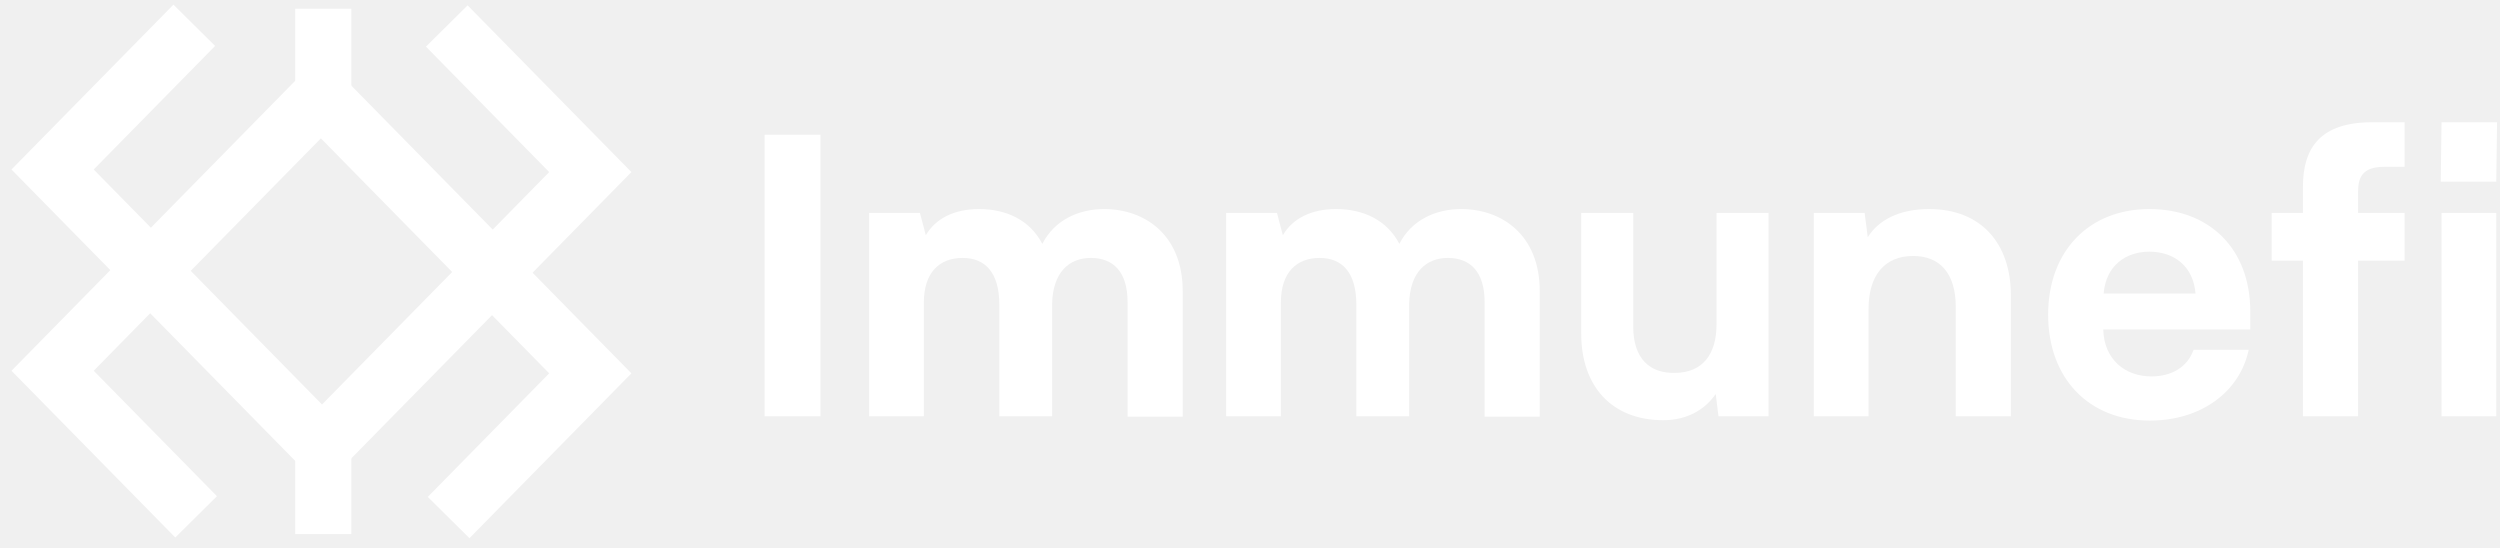
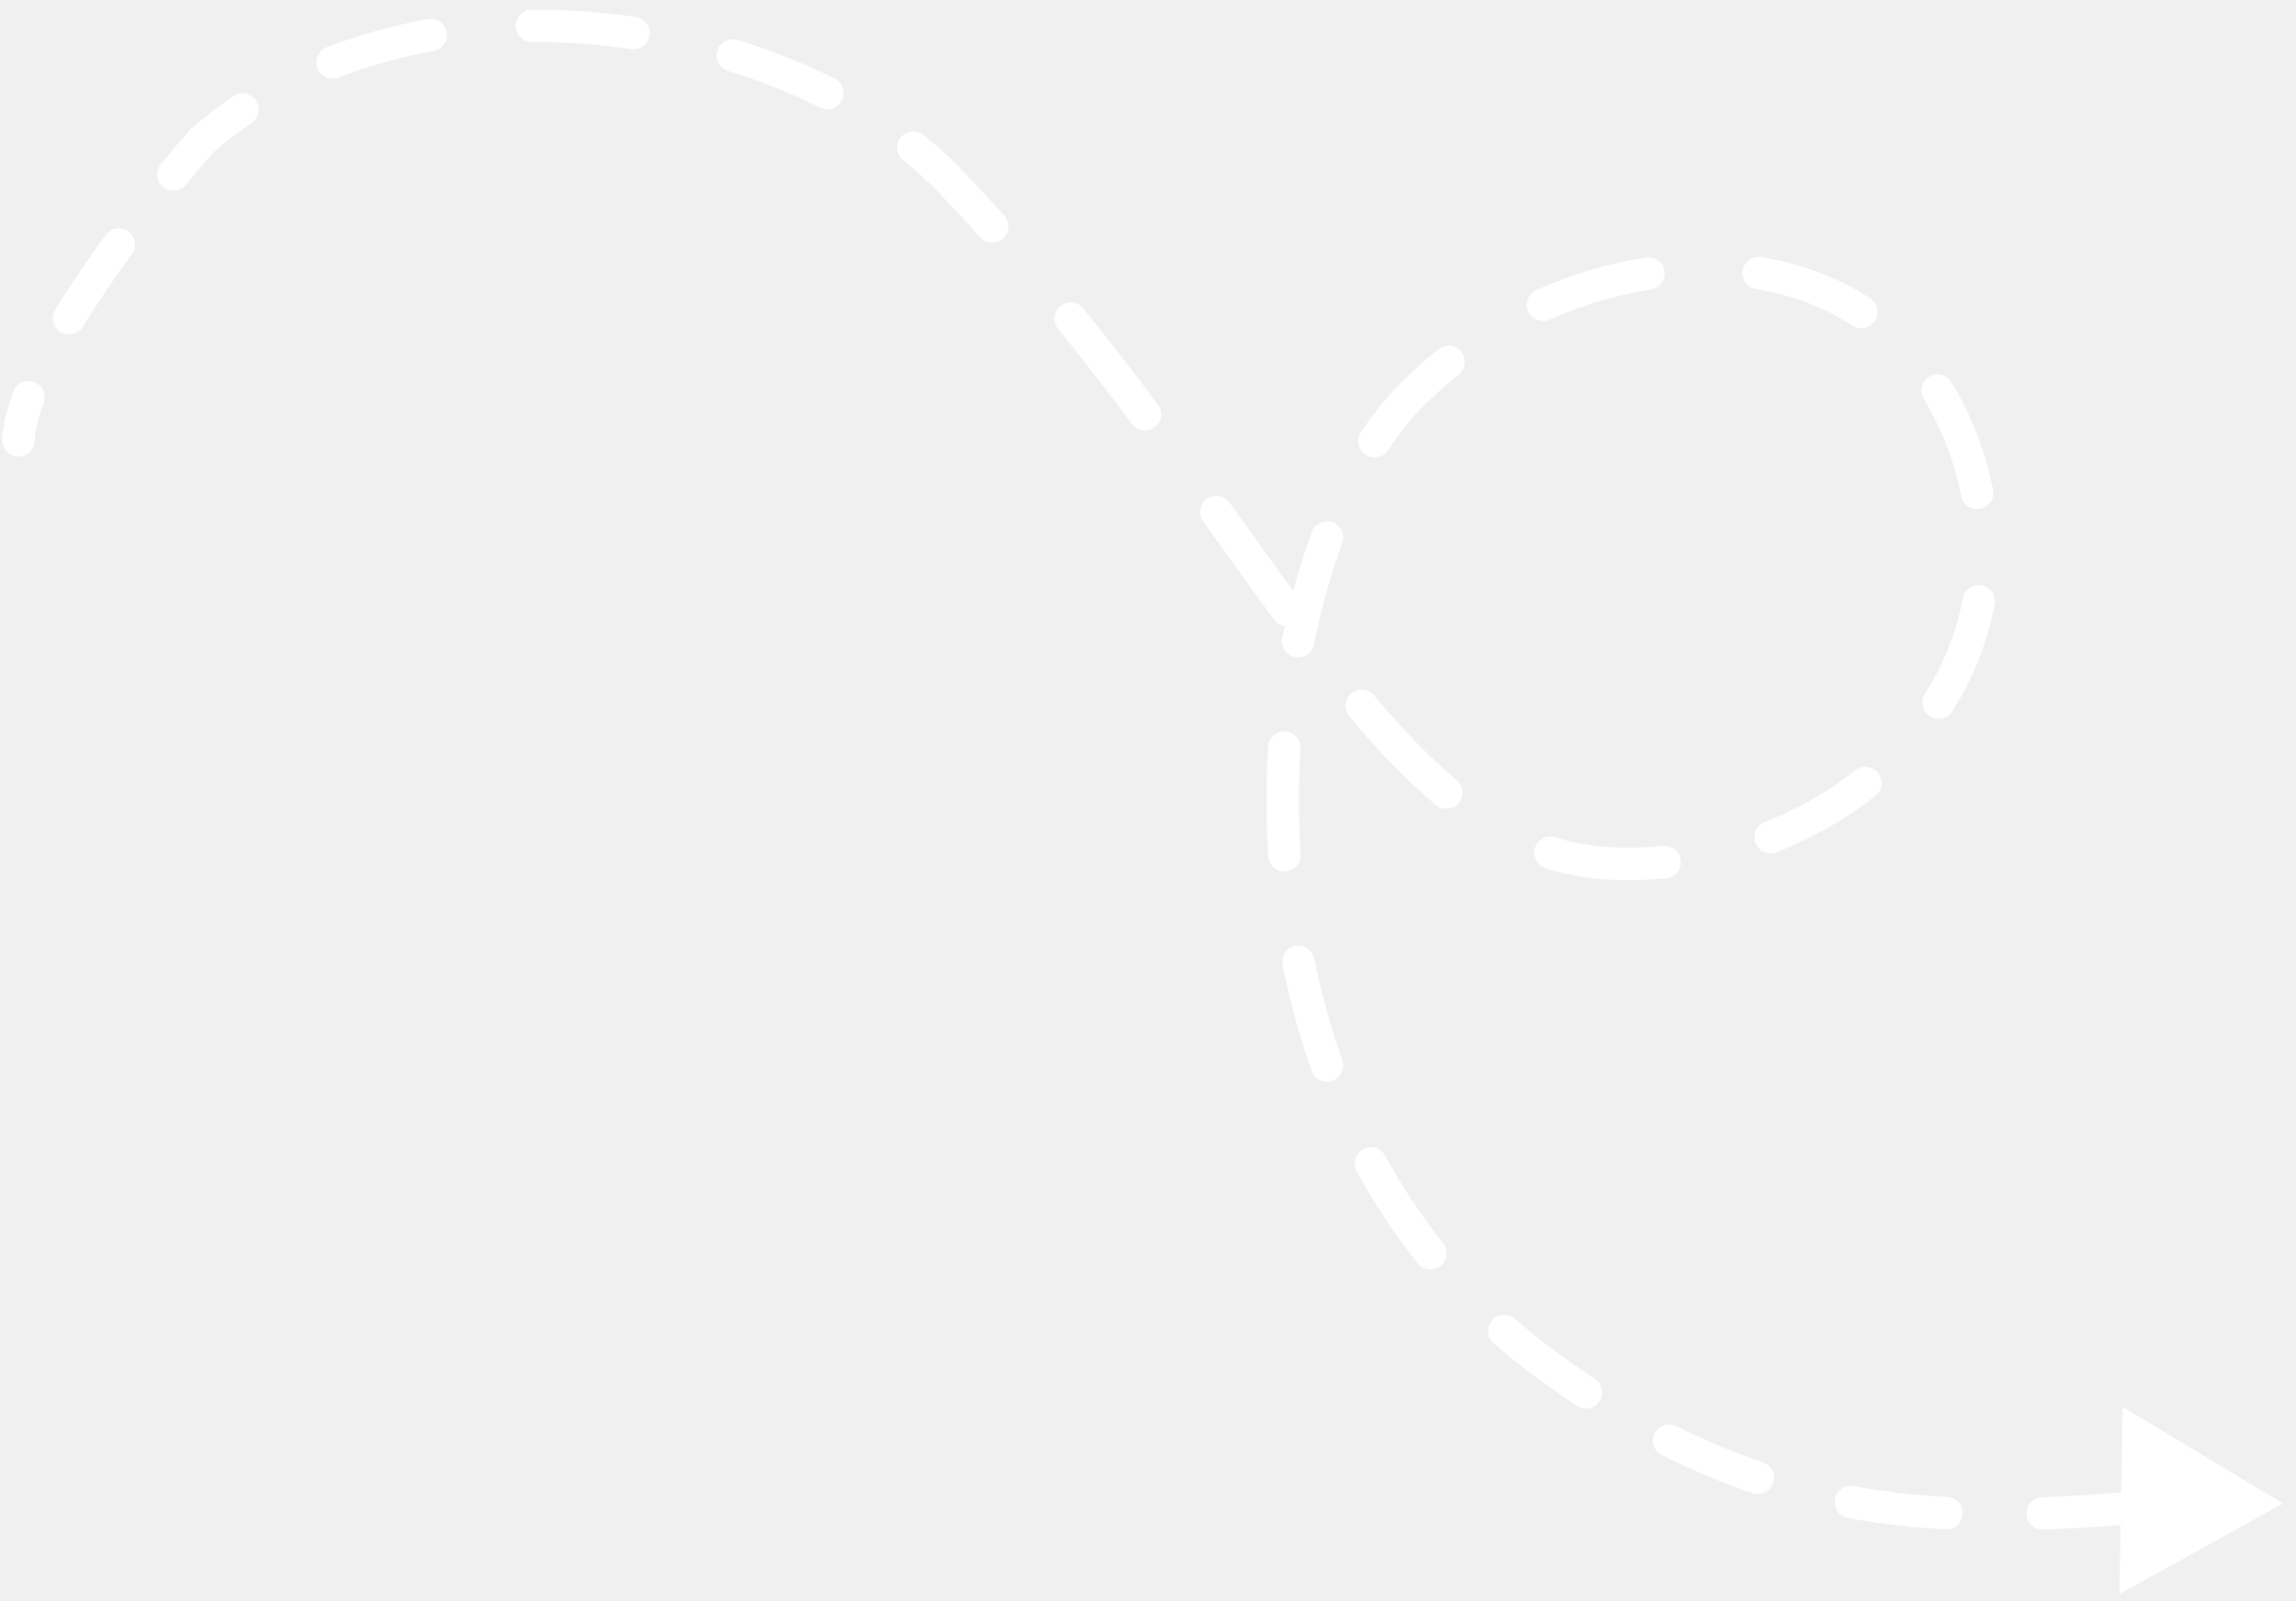
- <svg xmlns="http://www.w3.org/2000/svg" width="201" height="44" viewBox="0 0 201 44" fill="none">
-   <path fill-rule="evenodd" clip-rule="evenodd" d="M12.075 18.458L25.89 32.521L39.559 18.608L50.765 30.016L37.745 43.27L34.395 39.951L44.155 30.016L39.559 25.337L25.89 39.25L12.075 25.186L7.534 29.809L17.443 39.895L14.093 43.214L0.924 29.809L12.075 18.458Z" fill="white" />
-   <path fill-rule="evenodd" clip-rule="evenodd" d="M39.615 25.186L25.799 11.123L12.131 25.036L0.924 13.628L13.945 0.374L17.295 3.693L7.534 13.628L12.131 18.308L25.799 4.394L39.615 18.458L44.155 13.835L34.247 3.749L37.596 0.43L50.765 13.835L39.615 25.186Z" fill="white" />
-   <path fill-rule="evenodd" clip-rule="evenodd" d="M23.737 42.94V34.079H28.248V42.94H23.737Z" fill="white" />
-   <path fill-rule="evenodd" clip-rule="evenodd" d="M23.737 9.565V0.704H28.248V9.565H23.737Z" fill="white" />
-   <path d="M65.968 10.835H61.472V33.47H65.968V10.835Z" fill="white" />
-   <path d="M88.771 16.808C86.728 16.808 84.779 17.688 83.804 19.606C82.798 17.688 80.912 16.808 78.711 16.808C76.731 16.808 75.222 17.562 74.436 18.914L73.964 17.122H69.877V33.47H74.279V24.321C74.279 21.901 75.536 20.738 77.391 20.738C79.151 20.738 80.346 21.838 80.346 24.51V33.47H84.59V24.416C84.653 21.869 85.973 20.738 87.702 20.738C89.494 20.738 90.657 21.838 90.657 24.29V33.501H95.09V23.41C95.09 18.883 92.041 16.808 88.771 16.808Z" fill="white" />
-   <path d="M117.476 16.808C115.432 16.808 113.484 17.688 112.509 19.606C111.503 17.688 109.616 16.808 107.416 16.808C105.436 16.808 103.927 17.562 103.141 18.914L102.669 17.122H98.582V33.47H102.984V24.321C102.984 21.901 104.241 20.738 106.096 20.738C107.856 20.738 109.051 21.838 109.051 24.51V33.47H113.295V24.416C113.357 21.869 114.679 20.738 116.408 20.738C118.199 20.738 119.363 21.838 119.363 24.29V33.501H123.795V23.41C123.795 18.883 120.746 16.808 117.476 16.808Z" fill="white" />
-   <path d="M138.008 17.122V26.082C138.008 28.503 136.876 29.949 134.707 29.98C132.632 30.043 131.312 28.817 131.312 26.27V17.122H127.131V26.836C127.131 31.017 129.55 33.784 133.732 33.784C135.681 33.784 137.095 32.904 137.944 31.678L138.165 33.47H142.189V17.122H138.008Z" fill="white" />
-   <path d="M155.104 16.808C152.652 16.808 151.017 17.72 150.168 19.071L149.917 17.122H145.83V33.47H150.232V24.824C150.232 22.184 151.489 20.58 153.815 20.58C155.953 20.58 157.242 21.964 157.242 24.667V33.47H161.675V23.756C161.675 19.574 159.285 16.808 155.104 16.808Z" fill="white" />
-   <path d="M180.923 25.044C180.923 20.046 177.684 16.808 172.811 16.808C167.938 16.808 164.67 20.203 164.67 25.296C164.67 30.42 167.938 33.815 172.843 33.815C176.961 33.815 180.074 31.52 180.796 28.125H176.364C175.861 29.54 174.572 30.263 172.969 30.263C170.862 30.263 169.164 28.911 169.102 26.491H180.923V25.044ZM172.811 20.235C174.729 20.235 176.333 21.335 176.521 23.598H169.133C169.322 21.335 170.926 20.235 172.811 20.235Z" fill="white" />
-   <path d="M182.641 17.122V20.957H185.156V33.47H189.589V20.957H193.33V17.122H189.589V15.456C189.589 14.293 189.902 13.413 191.695 13.413H193.33V9.829H190.72C186.601 9.829 185.156 11.841 185.156 15.016V17.122H182.641Z" fill="white" />
-   <path d="M196.236 14.607H200.7L200.763 9.829H196.3L196.236 14.607ZM196.3 33.47H200.7V17.122H196.3V33.47Z" fill="white" />
+ <svg xmlns="http://www.w3.org/2000/svg" width="132" height="92" viewBox="0 0 132 92" fill="none">
+   <path d="M11.621 8.086L11.008 7.384L10.962 7.424L10.922 7.47L11.621 8.086ZM54.672 10.454L53.998 11.098L54.672 10.454ZM92.557 49.631L92.512 50.562L92.557 49.631ZM112.791 25.307L111.92 25.639L112.791 25.307ZM80.933 22.939L80.26 22.294L80.933 22.939ZM88.897 78.449L88.345 79.2L88.897 78.449ZM131.255 86.427L122.036 80.88L121.841 91.638L131.255 86.427ZM0.126 25.267C0.103 25.781 0.502 26.216 1.016 26.238C1.531 26.26 1.965 25.861 1.988 25.347L0.126 25.267ZM2.514 23.161C2.695 22.679 2.451 22.142 1.969 21.961C1.487 21.78 0.95 22.023 0.769 22.505L2.514 23.161ZM3.174 17.804C2.904 18.243 3.042 18.817 3.48 19.086C3.919 19.355 4.492 19.218 4.762 18.779L3.174 17.804ZM7.582 14.613C7.886 14.198 7.796 13.614 7.381 13.31C6.965 13.007 6.382 13.097 6.078 13.512L7.582 14.613ZM9.248 9.436C8.921 9.833 8.977 10.421 9.375 10.748C9.772 11.075 10.359 11.018 10.686 10.621L9.248 9.436ZM14.463 7.069C14.889 6.78 14.999 6.2 14.71 5.775C14.421 5.349 13.842 5.238 13.416 5.527L14.463 7.069ZM18.781 2.72C18.302 2.907 18.065 3.447 18.252 3.927C18.439 4.406 18.979 4.643 19.459 4.456L18.781 2.72ZM24.918 2.934C25.425 2.844 25.762 2.36 25.672 1.853C25.581 1.347 25.097 1.009 24.59 1.1L24.918 2.934ZM30.576 0.557C30.061 0.561 29.647 0.981 29.651 1.496C29.655 2.01 30.075 2.424 30.59 2.42L30.576 0.557ZM36.286 2.82C36.795 2.896 37.269 2.544 37.344 2.034C37.419 1.525 37.067 1.052 36.558 0.977L36.286 2.82ZM42.406 2.296C41.914 2.145 41.393 2.421 41.242 2.913C41.09 3.405 41.367 3.926 41.859 4.077L42.406 2.296ZM47.151 6.188C47.611 6.419 48.171 6.233 48.402 5.773C48.633 5.313 48.447 4.753 47.987 4.522L47.151 6.188ZM53.092 7.756C52.69 7.435 52.104 7.5 51.782 7.902C51.461 8.304 51.527 8.891 51.929 9.212L53.092 7.756ZM56.348 13.636C56.692 14.018 57.281 14.05 57.664 13.706C58.047 13.361 58.078 12.772 57.734 12.39L56.348 13.636ZM62.281 17.728C61.957 17.328 61.37 17.267 60.97 17.59C60.57 17.914 60.508 18.501 60.832 18.901L62.281 17.728ZM65.079 24.374C65.388 24.786 65.972 24.87 66.384 24.562C66.796 24.254 66.88 23.67 66.572 23.258L65.079 24.374ZM70.689 28.894C70.388 28.476 69.806 28.381 69.388 28.681C68.97 28.982 68.875 29.564 69.175 29.982L70.689 28.894ZM73.262 35.637C73.567 36.051 74.151 36.14 74.565 35.835C74.98 35.53 75.068 34.947 74.763 34.532L73.262 35.637ZM78.999 39.981C78.667 39.587 78.079 39.536 77.686 39.868C77.292 40.199 77.241 40.787 77.572 41.181L78.999 39.981ZM82.548 46.275C82.943 46.606 83.53 46.553 83.861 46.159C84.191 45.764 84.139 45.176 83.744 44.846L82.548 46.275ZM89.42 48.128C88.929 47.972 88.406 48.243 88.25 48.734C88.094 49.225 88.366 49.748 88.856 49.904L89.42 48.128ZM95.785 50.49C96.297 50.443 96.674 49.989 96.627 49.476C96.58 48.964 96.126 48.587 95.614 48.634L95.785 50.49ZM101.459 47.252C100.98 47.44 100.744 47.98 100.931 48.459C101.119 48.939 101.659 49.175 102.139 48.988L101.459 47.252ZM107.819 45.746C108.223 45.426 108.291 44.84 107.972 44.437C107.653 44.033 107.067 43.964 106.663 44.283L107.819 45.746ZM110.668 39.886C110.392 40.32 110.52 40.896 110.955 41.172C111.389 41.448 111.965 41.319 112.241 40.885L110.668 39.886ZM114.669 34.742C114.762 34.236 114.427 33.751 113.921 33.658C113.415 33.565 112.929 33.9 112.836 34.406L114.669 34.742ZM112.758 28.511C112.86 29.016 113.352 29.342 113.856 29.24C114.36 29.138 114.687 28.646 114.585 28.142L112.758 28.511ZM112.187 21.964C111.918 21.525 111.344 21.389 110.905 21.659C110.467 21.929 110.331 22.503 110.6 22.941L112.187 21.964ZM106.503 18.711C106.934 18.991 107.511 18.868 107.791 18.437C108.072 18.005 107.948 17.428 107.517 17.148L106.503 18.711ZM101.26 14.778C100.752 14.695 100.273 15.039 100.189 15.546C100.105 16.054 100.449 16.534 100.957 16.617L101.26 14.778ZM94.923 16.637C95.432 16.557 95.779 16.08 95.7 15.572C95.62 15.063 95.144 14.716 94.635 14.795L94.923 16.637ZM88.328 16.671C87.857 16.88 87.645 17.431 87.854 17.901C88.063 18.371 88.614 18.583 89.084 18.374L88.328 16.671ZM83.862 21.532C84.264 21.212 84.332 20.626 84.011 20.223C83.691 19.82 83.105 19.753 82.702 20.073L83.862 21.532ZM78.248 24.846C77.965 25.276 78.084 25.854 78.514 26.137C78.943 26.42 79.521 26.301 79.804 25.872L78.248 24.846ZM77.169 31.218C77.347 30.735 77.101 30.199 76.618 30.021C76.135 29.842 75.599 30.089 75.421 30.572L77.169 31.218ZM73.721 36.669C73.62 37.174 73.948 37.664 74.453 37.765C74.957 37.865 75.448 37.538 75.548 37.033L73.721 36.669ZM74.77 43.039C74.802 42.525 74.412 42.082 73.899 42.05C73.385 42.017 72.942 42.407 72.91 42.921L74.77 43.039ZM72.914 49.221C72.948 49.734 73.391 50.123 73.904 50.09C74.418 50.057 74.807 49.613 74.774 49.1L72.914 49.221ZM75.563 55.105C75.462 54.6 74.971 54.273 74.466 54.375C73.962 54.476 73.635 54.967 73.736 55.472L75.563 55.105ZM75.415 61.559C75.588 62.044 76.121 62.296 76.606 62.123C77.091 61.951 77.344 61.418 77.171 60.933L75.415 61.559ZM79.633 66.438C79.386 65.987 78.82 65.822 78.368 66.069C77.917 66.316 77.751 66.882 77.999 67.334L79.633 66.438ZM81.503 72.614C81.823 73.016 82.409 73.083 82.812 72.763C83.215 72.442 83.281 71.856 82.961 71.453L81.503 72.614ZM87.103 75.807C86.716 75.467 86.127 75.504 85.787 75.89C85.447 76.276 85.484 76.865 85.871 77.205L87.103 75.807ZM90.661 80.817C91.091 81.1 91.669 80.981 91.952 80.552C92.235 80.122 92.117 79.544 91.687 79.261L90.661 80.817ZM96.377 81.978C95.916 81.748 95.357 81.934 95.126 82.395C94.896 82.855 95.082 83.415 95.543 83.645L96.377 81.978ZM100.758 85.829C101.246 85.994 101.775 85.733 101.94 85.246C102.105 84.758 101.844 84.229 101.357 84.064L100.758 85.829ZM106.581 85.425C106.075 85.331 105.588 85.665 105.495 86.171C105.401 86.677 105.735 87.164 106.241 87.257L106.581 85.425ZM111.855 87.911C112.369 87.939 112.808 87.544 112.835 87.03C112.862 86.516 112.468 86.078 111.954 86.05L111.855 87.911ZM117.4 86.066C116.885 86.086 116.485 86.519 116.505 87.034C116.525 87.548 116.958 87.949 117.472 87.928L117.4 86.066ZM123.028 87.591C123.542 87.555 123.929 87.109 123.892 86.596C123.856 86.082 123.411 85.695 122.897 85.732L123.028 87.591ZM128.476 85.446C127.962 85.453 127.551 85.877 127.559 86.391C127.566 86.906 127.99 87.317 128.504 87.309L128.476 85.446ZM1.988 25.347C2.013 24.764 2.188 24.029 2.514 23.161L0.769 22.505C0.407 23.469 0.163 24.41 0.126 25.267L1.988 25.347ZM4.762 18.779C5.613 17.392 6.588 15.972 7.582 14.613L6.078 13.512C5.062 14.9 4.058 16.364 3.174 17.804L4.762 18.779ZM10.686 10.621C11.282 9.898 11.836 9.25 12.319 8.703L10.922 7.47C10.424 8.033 9.857 8.698 9.248 9.436L10.686 10.621ZM12.233 8.788C12.946 8.166 13.691 7.594 14.463 7.069L13.416 5.527C12.583 6.093 11.778 6.712 11.008 7.384L12.233 8.788ZM19.459 4.456C21.212 3.772 23.044 3.269 24.918 2.934L24.59 1.1C22.606 1.455 20.656 1.989 18.781 2.72L19.459 4.456ZM30.59 2.42C32.499 2.406 34.41 2.544 36.286 2.82L36.558 0.977C34.591 0.687 32.584 0.541 30.576 0.557L30.59 2.42ZM41.859 4.077C43.724 4.651 45.503 5.361 47.151 6.188L47.987 4.522C46.241 3.646 44.365 2.898 42.406 2.296L41.859 4.077ZM51.929 9.212C52.68 9.812 53.372 10.442 53.998 11.098L55.346 9.811C54.658 9.09 53.904 8.404 53.092 7.756L51.929 9.212ZM53.998 11.098C54.803 11.941 55.586 12.788 56.348 13.636L57.734 12.39C56.96 11.529 56.165 10.669 55.346 9.811L53.998 11.098ZM60.832 18.901C62.326 20.747 63.736 22.578 65.079 24.374L66.572 23.258C65.217 21.447 63.793 19.597 62.281 17.728L60.832 18.901ZM69.175 29.982C70.59 31.95 71.946 33.849 73.262 35.637L74.763 34.532C73.455 32.755 72.109 30.869 70.689 28.894L69.175 29.982ZM77.572 41.181C79.207 43.126 80.847 44.852 82.548 46.275L83.744 44.846C82.155 43.516 80.593 41.878 78.999 39.981L77.572 41.181ZM88.856 49.904C90.027 50.276 91.242 50.5 92.512 50.562L92.602 48.7C91.496 48.647 90.44 48.452 89.42 48.128L88.856 49.904ZM92.512 50.562C93.614 50.615 94.708 50.589 95.785 50.49L95.614 48.634C94.622 48.726 93.616 48.749 92.602 48.7L92.512 50.562ZM102.139 48.988C104.207 48.178 106.127 47.082 107.819 45.746L106.663 44.283C105.121 45.502 103.362 46.508 101.459 47.252L102.139 48.988ZM112.241 40.885C113.422 39.027 114.263 36.961 114.669 34.742L112.836 34.406C112.475 36.376 111.727 38.218 110.668 39.886L112.241 40.885ZM114.585 28.142C114.374 27.099 114.068 26.041 113.662 24.975L111.92 25.639C112.291 26.612 112.568 27.571 112.758 28.511L114.585 28.142ZM113.662 24.975C113.246 23.883 112.751 22.88 112.187 21.964L110.6 22.941C111.101 23.753 111.544 24.651 111.92 25.639L113.662 24.975ZM107.517 17.148C105.62 15.918 103.491 15.146 101.26 14.778L100.957 16.617C102.962 16.947 104.844 17.636 106.503 18.711L107.517 17.148ZM94.635 14.795C92.496 15.13 90.363 15.767 88.328 16.671L89.084 18.374C90.977 17.534 92.953 16.945 94.923 16.637L94.635 14.795ZM82.702 20.073C81.841 20.757 81.023 21.499 80.26 22.294L81.606 23.584C82.308 22.851 83.064 22.166 83.862 21.532L82.702 20.073ZM80.26 22.294C79.547 23.038 78.874 23.895 78.248 24.846L79.804 25.872C80.377 25.001 80.981 24.235 81.606 23.584L80.26 22.294ZM75.421 30.572C74.726 32.453 74.152 34.502 73.721 36.669L75.548 37.033C75.962 34.955 76.511 33 77.169 31.218L75.421 30.572ZM72.91 42.921C72.78 44.974 72.776 47.086 72.914 49.221L74.774 49.1C74.641 47.046 74.644 45.014 74.77 43.039L72.91 42.921ZM73.736 55.472C74.147 57.517 74.701 59.556 75.415 61.559L77.171 60.933C76.489 59.02 75.957 57.068 75.563 55.105L73.736 55.472ZM77.999 67.334C79.001 69.164 80.165 70.933 81.503 72.614L82.961 71.453C81.692 69.859 80.587 68.18 79.633 66.438L77.999 67.334ZM85.871 77.205C86.655 77.896 87.479 78.562 88.345 79.2L89.45 77.699C88.628 77.094 87.846 76.462 87.103 75.807L85.871 77.205ZM88.345 79.2C89.124 79.773 89.896 80.312 90.661 80.817L91.687 79.261C90.949 78.774 90.204 78.254 89.45 77.699L88.345 79.2ZM95.543 83.645C97.32 84.534 99.058 85.253 100.758 85.829L101.357 84.064C99.737 83.515 98.078 82.83 96.377 81.978L95.543 83.645ZM106.241 87.257C108.168 87.614 110.039 87.815 111.855 87.911L111.954 86.05C110.207 85.957 108.418 85.765 106.581 85.425L106.241 87.257ZM117.472 87.928C119.388 87.854 121.245 87.717 123.028 87.591L122.897 85.732C121.104 85.858 119.279 85.993 117.4 86.066L117.472 87.928Z" fill="white" />
</svg>
